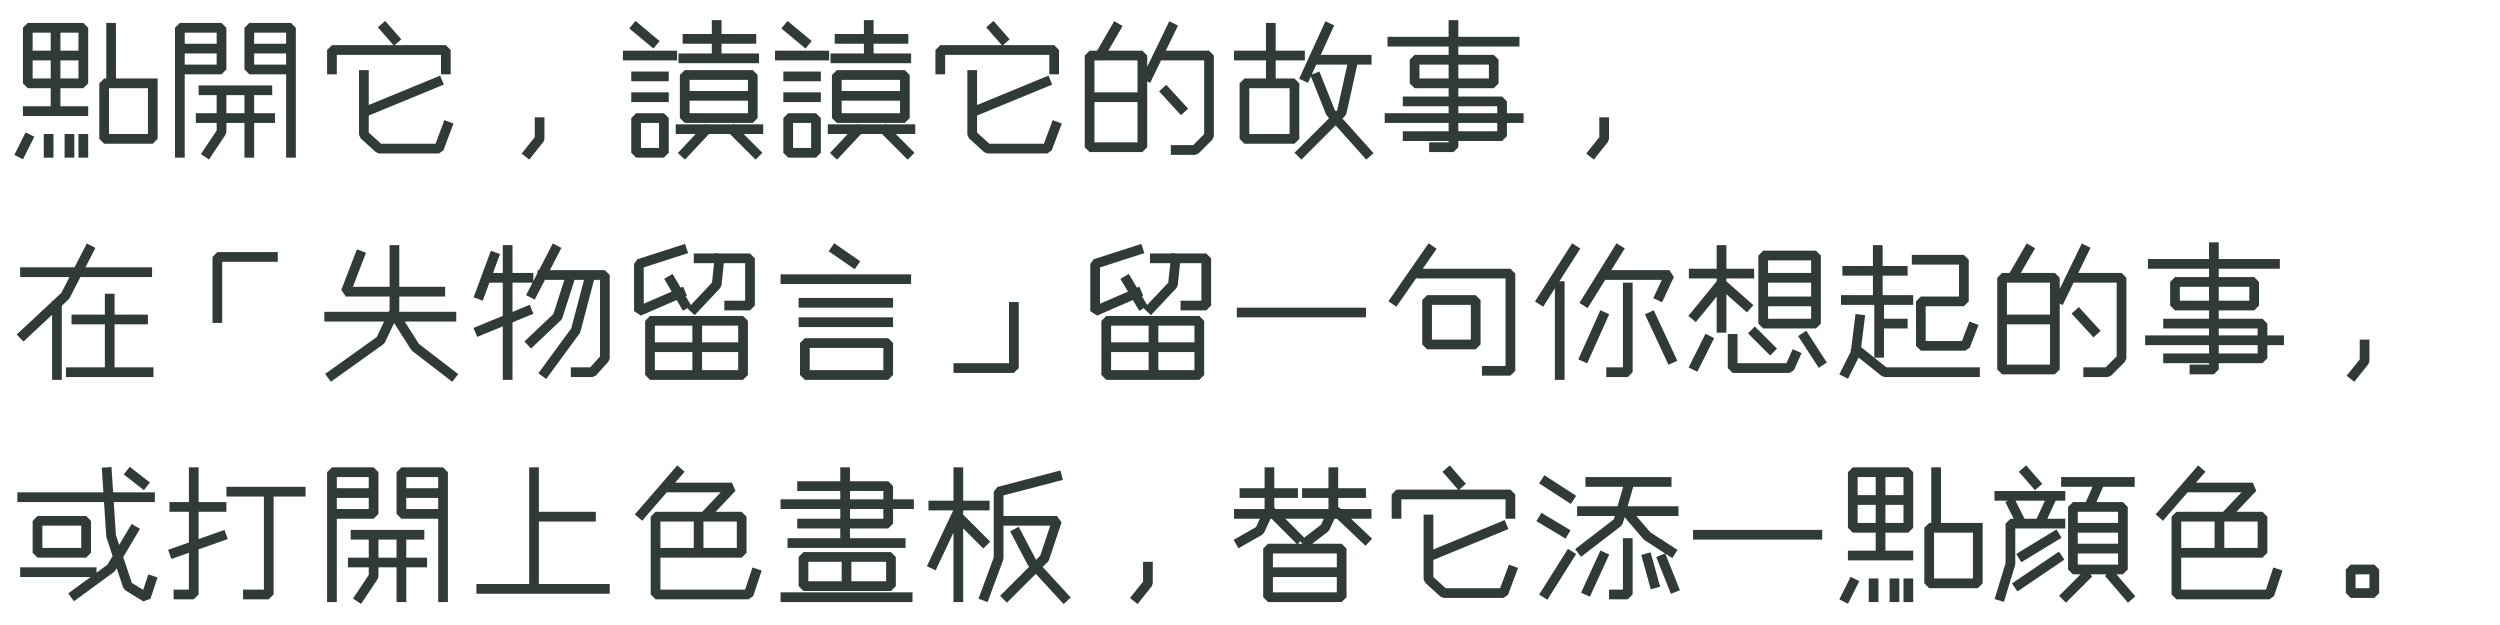
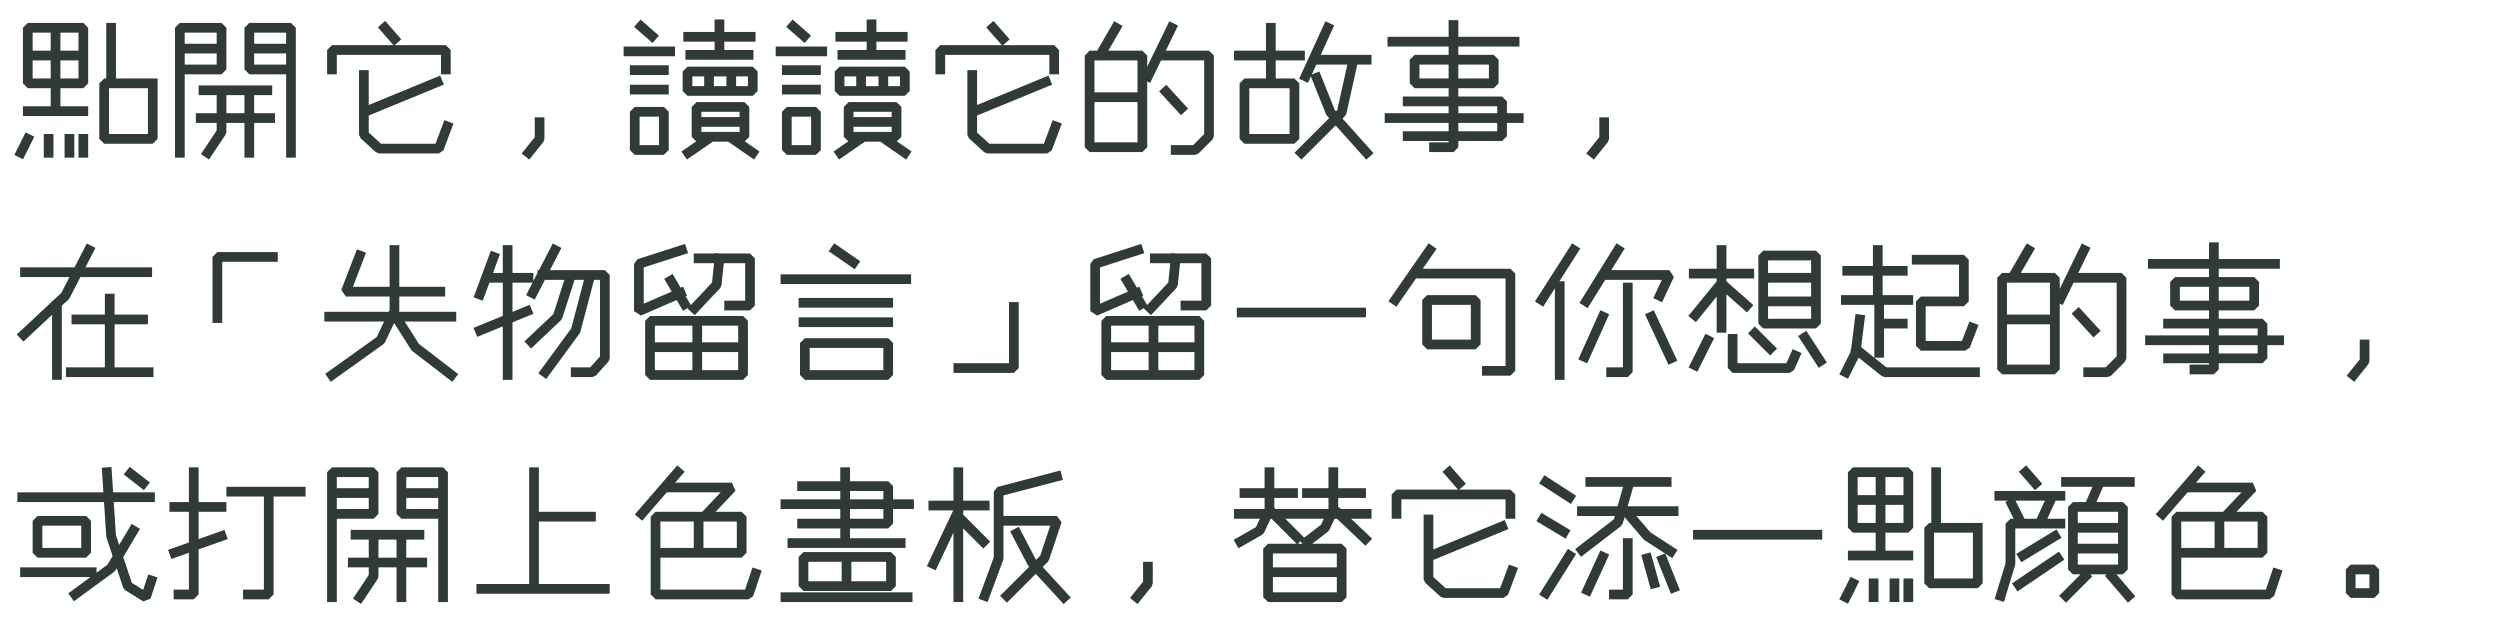
<svg xmlns="http://www.w3.org/2000/svg" viewBox="0 0 180 45">
  <g fill="none" stroke="#303b39" stroke-width=".70" stroke-linecap="square" stroke-linejoin="bevel">
    <path transform="translate(1 1)" d="M1 1H5V5H1ZM1 3H5M3 1V7M1 7H5M1 9L.5 10M2.5 9V10M4 9V10M5 9V10M7 1V5H10M6.5 5H10V9H6.5Z" />
    <path transform="translate(11.95 1)" d="M1 10V1H4V4H1M1 2.5H4M9 10V1H6V4H9M6 2.5H9M2.7 5.5H7.3M2.5 7.5H7.5M4 5.5V8.5L3 10M6 5.5V10" />
    <path transform="translate(22.9 1)" d="M4.8 1L5.5 1.8M1 4V2.6H9.2V4M3.3 4.4V8.7L4.4 9.7H8.7L9.3 8.1M3.5 7L8.6 4.9" />
    <path transform="translate(33.85 1)" d="M5 7.8V9L4.2 10" />
-     <path transform="translate(44.8 1)" d="M1 1L2.2 2M.4 3H3.6M1 4.5H3M1 6H3M1 7.5H3V10H1ZM6.8 .8V3.1M4.7 1.8H9.3M4.4 3.2H9.5M4.5 4.4H9.4V7.5H4.5ZM5 5.9H9M4.2 8.3H9.8M6 8.4L4.5 10M8 8.4L9.6 10" />
-     <path transform="translate(55.75 1)" d="M1 1L2.2 2M.4 3H3.6M1 4.5H3M1 6H3M1 7.5H3V10H1ZM6.8 .8V3.1M4.7 1.8H9.3M4.4 3.2H9.5M4.5 4.4H9.4V7.5H4.5ZM5 5.9H9M4.2 8.3H9.8M6 8.4L4.5 10M8 8.4L9.6 10" />
+     <path transform="translate(44.8 1)" d="M1.35 .9L2.15 1.6M.45 2.7H3.45M.9 4.05H3M.9 5.45H3M.9 7.05H3V9.8H.9ZM7 .75V2.75M4.75 1.65H9.25M4.9 2.95H9.1M4.7 4.15H9.4V5.55H4.7ZM6.25 4.3V5.45M7.85 4.3V5.45M5.35 6.7H8.8V8.85H5.35ZM5.45 7.78H8.7M6.05 9.1L4.75 10M8.1 9.1L9.4 10" />
+     <path transform="translate(55.75 1)" d="M1.35 .9L2.15 1.6M.45 2.7H3.45M.9 4.05H3M.9 5.45H3M.9 7.05H3V9.8H.9ZM7 .75V2.75M4.75 1.65H9.25M4.9 2.95H9.1M4.7 4.15H9.4V5.55H4.7ZM6.25 4.3V5.45M7.85 4.3V5.45M5.35 6.7H8.8V8.85H5.35ZM5.45 7.78H8.7M6.05 9.1L4.75 10M8.1 9.1L9.4 10" />
    <path transform="translate(66.7 1)" d="M4.8 1L5.5 1.8M1 4V2.6H9.2V4M3.3 4.4V8.7L4.4 9.7H8.7L9.3 8.1M3.5 7L8.6 4.9" />
    <path transform="translate(77.65 1)" d="M2.7 1L1.6 2.9M.8 3H4.6V9.6H.8ZM1 6H4.5M6.7 1L5 4.5M6 3H9.4V8.8L8.4 9.8H7M6.3 5.6L7.4 6.8" />
    <path transform="translate(88.6 1)" d="M2.9 1V5M.6 3H5M1 5H4.6V9H1ZM7 1L5.4 4.5M6.3 3.3H9.8M8.8 3.5L8 7.1L5.1 10M6.2 4.6L7.2 7.1L9.8 10" />
    <path transform="translate(99.55 1)" d="M.7 2H9.5M5.1 .8V9.6H3.7M2.3 3.3H8V5H2.3ZM1.8 6.3H8.6V8.8H1.8M.5 7.5H9.8" />
    <path transform="translate(110.5 1)" d="M5 7.8V9L4.2 10" />
    <path transform="translate(1 17)" d="M.8 2.6H9.6M5.4 1L3.7 4.3L.7 7.1M3.1 5V10M4.5 6H9.3M6.9 4.5V9.8M4.1 9.8H9.7" />
    <path transform="translate(11.95 17)" d="M7.7 1.5H3.7V5.9" />
    <path transform="translate(22.9 17)" d="M3 1.4L2 4H8.8M5.5 1V5.4L4.5 7.5L1 10M.8 5.8H9.6M5.6 5.8L7 8L9.6 10" />
    <path transform="translate(33.85 17)" d="M1.7 1.5L.7 4.2M1.3 3H4.2M2.7 1V10M.7 6.8L4.1 5.4M6.1 1L4.5 4.1M5.2 2.8H9.7V8.8L8.8 9.8H7.6M7.2 3L6.3 5.8L4.4 7.6M8.6 3L7.6 6.8L5.4 9.8" />
    <path transform="translate(44.8 17)" d="M4.3 1L1.2 2V5.4L4.2 4.1M3.5 3.2L4.5 4.9M5.5 1.6H9.2V5H7.7M7 1.6L6.8 3.5L5.2 5.2M2 6.1H8.7V10H2ZM5.4 6.1V10M2 8H8.7" />
    <path transform="translate(55.75 17)" d="M4.4 1L5.7 1.9M.8 3.1H9.5M2.1 4.8H8.2M2.1 6.2H8.2M2.2 7.7H8.2V10H2.2Z" />
    <path transform="translate(66.7 17)" d="M2.3 9.5H6.3V5.1" />
    <path transform="translate(77.65 17)" d="M4.3 1L1.2 2V5.4L4.2 4.1M3.5 3.2L4.5 4.9M5.5 1.6H9.2V5H7.7M7 1.6L6.8 3.5L5.2 5.2M2 6.1H8.7V10H2ZM5.4 6.1V10M2 8H8.7" />
    <path transform="translate(88.6 17)" d="M.8 5.5H9.4" />
    <path transform="translate(99.55 17)" d="M3.4 1L.9 4.6M2.8 2.7H9.2V9.7H7.5M3.2 4.6H6.7V7.8H3.2Z" />
    <path transform="translate(110.5 17)" d="M2.8 1L.5 4.6M1.8 3.6V10M6 1L3.7 4.7M5.3 2.8H9.7L9 4.3M6.7 3.7V9.8H5.5M4.9 5.8L3.6 8.7M8.4 5.8L9.8 8.8" />
    <path transform="translate(121.45 17)" d="M2.5 1V6.6M.5 2.7H4.5M2.4 3.5L.6 5.7M2.6 3.5L4.3 5M5.5 1.4H9.3V6.3H5.5ZM5.5 3H9.3M5.5 4.7H9.3M1.5 7.5L.6 9.3M3.3 7.4V9.5H7.4L7.8 8.6M4.9 7L6 8.1M8.5 7.3L9.6 9" />
    <path transform="translate(132.4 17)" d="M2.8 1V4.6M.6 2.5H4.6M.5 4.6H5M2.9 4.7V8.4M3 6.3H4.6M1.5 6L1.2 8.4L.5 9.8M1.3 8.2L3.3 9.8H9.8M5.6 1.7H9V4.7H5.9V7.9H9.1L9.6 6.6" />
    <path transform="translate(143.35 17)" d="M2.7 1L1.6 2.9M.8 3H4.6V9.6H.8ZM1 6H4.5M6.7 1L5 4.5M6 3H9.4V8.8L8.4 9.8H7M6.3 5.6L7.4 6.8" />
    <path transform="translate(154.3 17)" d="M.7 2H9.5M5.1 .8V9.6H3.7M2.3 3.3H8V5H2.3ZM1.8 6.3H8.6V8.8H1.8M.5 7.5H9.8" />
    <path transform="translate(165.25 17)" d="M5 7.8V9L4.2 10" />
    <path transform="translate(1 33)" d="M.6 2.8H9.8M6.7 1L7 5.6L8.2 9.2L9.5 10L9.9 8.8M8.4 1.1L9.3 1.8M1.7 4.5H5.2V6.8H1.7ZM.8 8.2H5.6M8.6 5.2L7 7.9L4.4 9.8" />
    <path transform="translate(11.95 33)" d="M2 1V9.8H.9M.6 3.5H4M.6 6.8L4 5.6M4.7 2.4H9.7M7.4 2.4V9.8H5.9" />
    <path transform="translate(22.9 33)" d="M1 10V1H4V4H1M1 2.5H4M9 10V1H6V4H9M6 2.5H9M2.7 5.5H7.3M2.5 7.5H7.5M4 5.5V8.5L3 10M6 5.5V10" />
    <path transform="translate(33.85 33)" d="M4.6 1V9.4M4.8 4.2H8.7M.8 9.4H9.7" />
    <path transform="translate(44.8 33)" d="M4 1L1.4 4M3.3 2.1H7.9L6.1 4M2.4 4.2H8.6V6.8H2.4ZM5.5 4.3V6.7M2.4 6.8V9.8H9.1L9.6 8.3" />
    <path transform="translate(55.75 33)" d="M2 2H8.2V4.7H2M.8 3.3H9.7M5.1 1V6.1M1.3 6.1H9.1M2.1 7.1H8.4V9.2H2.1ZM5.2 7.1V9.2M.8 10H9.6" />
    <path transform="translate(66.7 33)" d="M2.3 1V10M.5 3.4H4.2M2.2 4L.5 7.6M2.5 4.4L4.1 6M9.4 1.3L5.2 2.4V7.2L4.2 9.9M5.2 4.5H9.4L8.5 7.2L5.8 9.9M6.5 5.4L7.6 7.5L9.9 10" />
    <path transform="translate(77.65 33)" d="M5 7.8V9L4.2 10" />
    <path transform="translate(88.6 33)" d="M1 2.5H4.5M.6 4H5M2.8 1V3.7L2.1 5.2L.7 6M3.1 4L4.8 5.7M5.5 2.5H9.4M5.2 4H9.8M7.4 1V3.7L6.8 5L5.5 6M7.8 4L9.7 5.8M2.7 6.5H8V10H2.7ZM2.7 8.2H8" />
    <path transform="translate(99.55 33)" d="M4.8 1L5.5 1.8M1 4V2.6H9.2V4M3.3 4.4V8.7L4.4 9.7H8.7L9.3 8.1M3.5 7L8.6 4.9" />
    <path transform="translate(110.5 33)" d="M.8 1.7L2.5 2.8M.6 4.4L2.1 5.3M.8 9.7L2.5 7M4 1.7H9.5M3.4 3.8H10M6.8 1.8L6 4.6L3.4 6.6M6.9 4.2L8.1 5.6L9.8 6.7M6.7 6.1V9.8H5.7M4.9 7.1L3.8 9.5M8.1 7.2L8.6 9M9.2 7.3L10 9.3" />
    <path transform="translate(121.45 33)" d="M.8 5.5H9.4" />
    <path transform="translate(132.4 33)" d="M1 1H5V5H1ZM1 3H5M3 1V7M1 7H5M1 9L.5 10M2.5 9V10M4 9V10M5 9V10M7 1V5H10M6.5 5H10V9H6.5Z" />
    <path transform="translate(143.35 33)" d="M2.5 1L3.2 1.8M.6 2.7H5M1.5 3.3L2.1 4.5M4.2 3.2L3.6 4.5M.7 9.9L1.4 7.6V4.7H5M4.6 5.6L2.3 7M4.8 7.2L2 9.1M5.4 1.7H10M7.8 1.8L7.1 3.4M5.9 3.5H9.5V8H5.9ZM6 5H9.4M6 6.5H9.4M6.8 8.5L5.4 9.9M8.7 8.5L9.9 9.9" />
    <path transform="translate(154.3 33)" d="M4 1L1.4 4M3.3 2.1H7.9L6.1 4M2.4 4.2H8.6V6.8H2.4ZM5.5 4.3V6.7M2.4 6.8V9.8H9.1L9.6 8.3" />
    <path transform="translate(165.25 33)" d="M4 8H5.7V9.7H4Z" />
  </g>
</svg>
